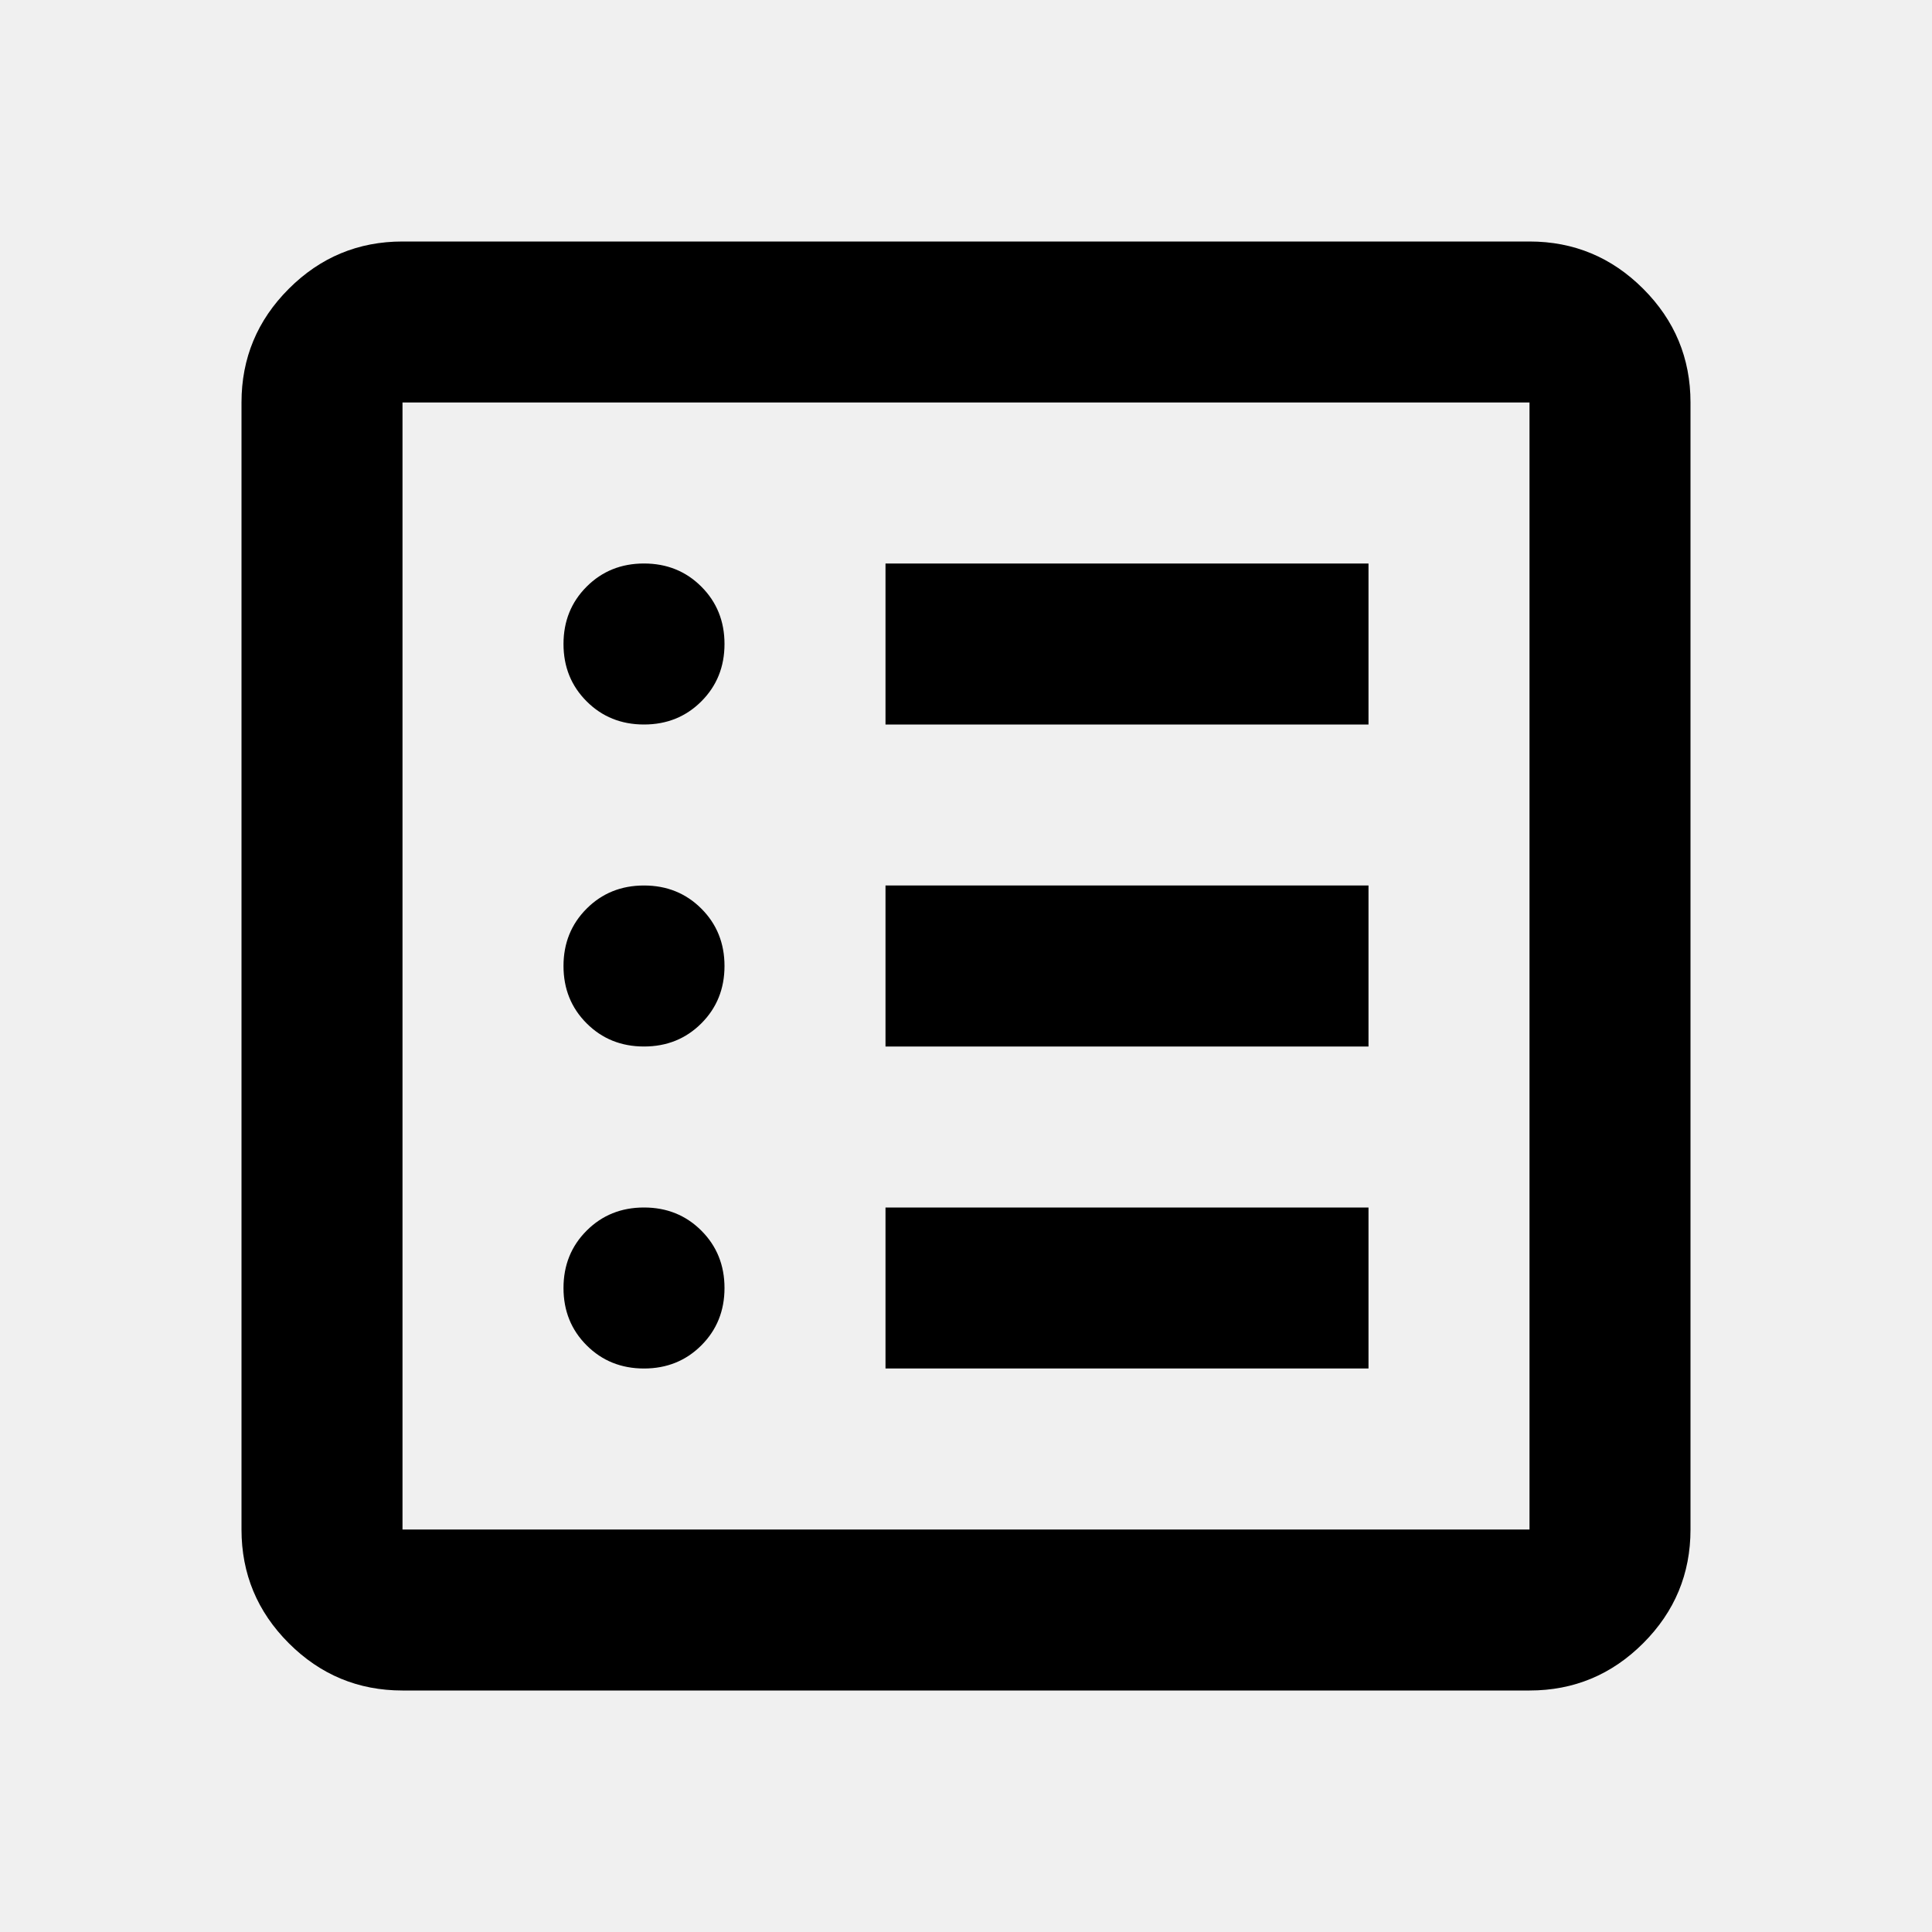
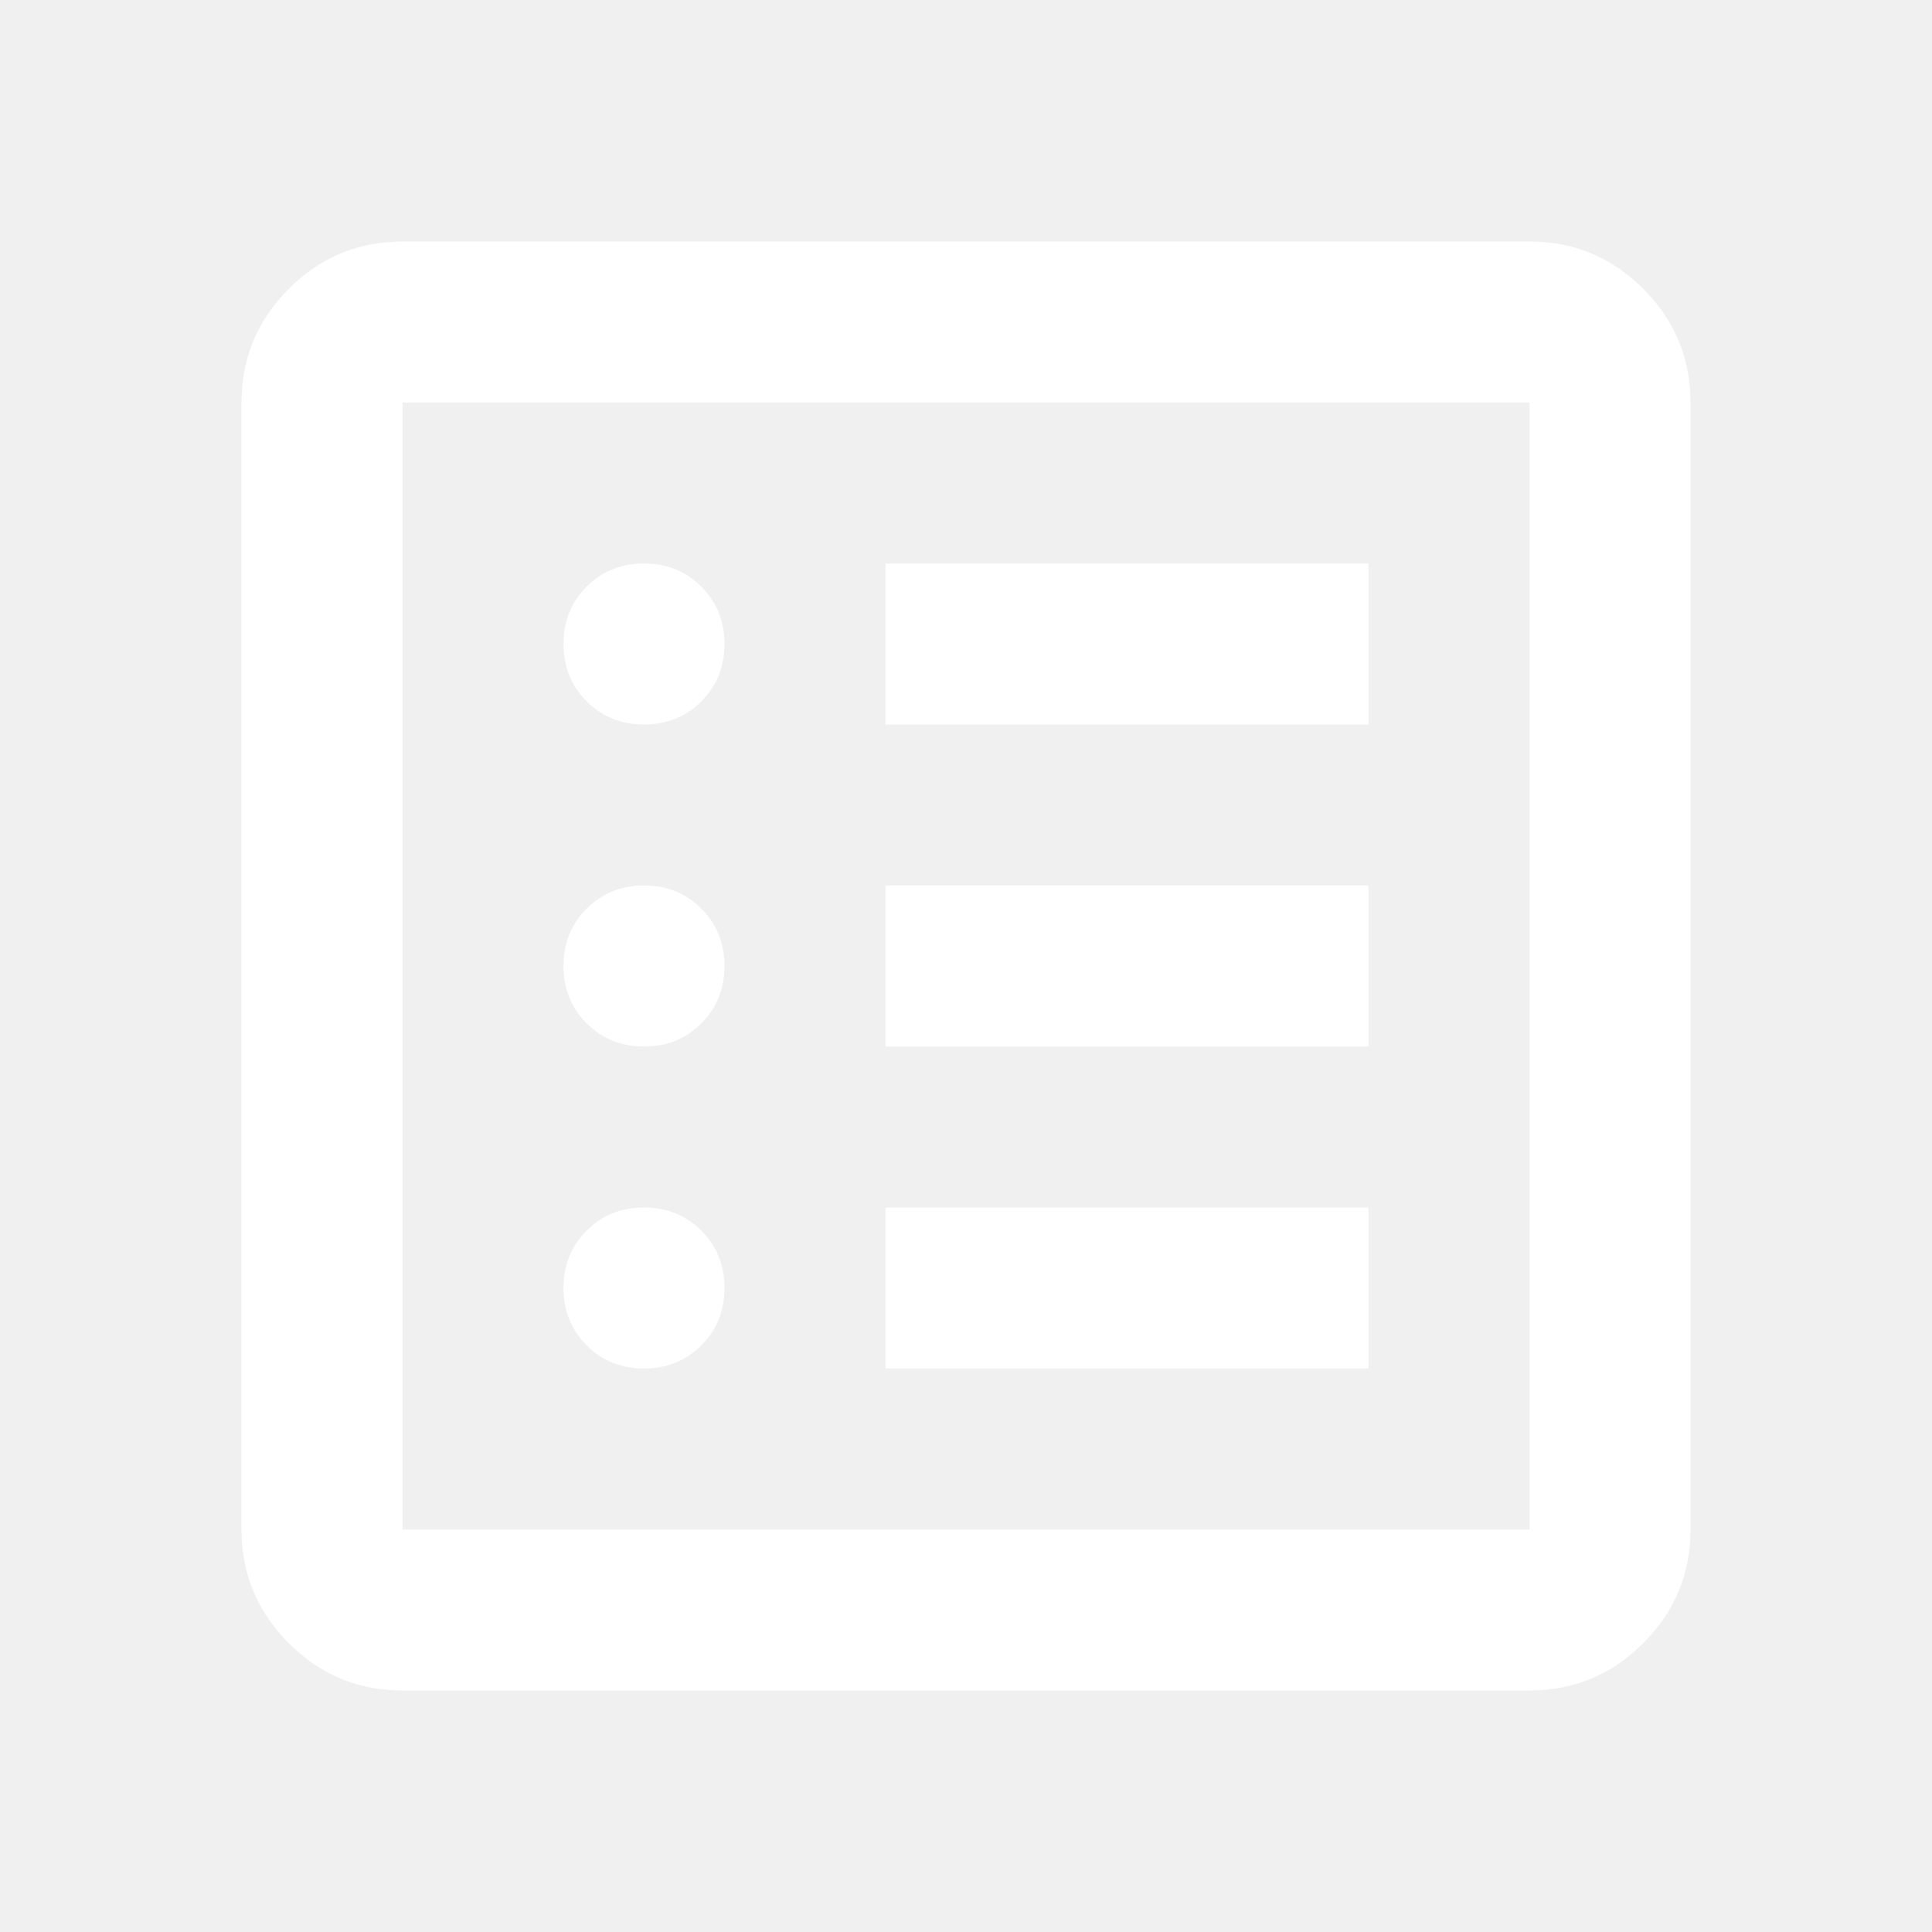
<svg xmlns="http://www.w3.org/2000/svg" height="24" viewBox="0 -960 960 960" width="24">
-   <path d="M320-280q17 0 28.5-11.5T360-320q0-17-11.5-28.5T320-360q-17 0-28.5 11.5T280-320q0 17 11.5 28.5T320-280Zm0-160q17 0 28.5-11.5T360-480q0-17-11.5-28.5T320-520q-17 0-28.5 11.5T280-480q0 17 11.5 28.5T320-440Zm0-160q17 0 28.5-11.5T360-640q0-17-11.5-28.5T320-680q-17 0-28.5 11.5T280-640q0 17 11.5 28.5T320-600Zm120 320h240v-80H440v80Zm0-160h240v-80H440v80Zm0-160h240v-80H440v80ZM200-120q-33 0-56.5-23.5T120-200v-560q0-33 23.5-56.5T200-840h560q33 0 56.5 23.5T840-760v560q0 33-23.5 56.5T760-120H200Zm0-80h560v-560H200v560Zm0-560v560-560Z" />
+   <path fill="#fff" d="M320-280q17 0 28.5-11.5T360-320q0-17-11.5-28.5T320-360q-17 0-28.5 11.5T280-320q0 17 11.5 28.5T320-280Zm0-160q17 0 28.5-11.5T360-480q0-17-11.5-28.5T320-520q-17 0-28.5 11.5T280-480q0 17 11.5 28.5T320-440Zm0-160q17 0 28.5-11.5T360-640q0-17-11.5-28.5T320-680q-17 0-28.5 11.5T280-640q0 17 11.5 28.5T320-600Zm120 320h240v-80H440v80Zm0-160h240v-80H440v80Zm0-160h240v-80H440v80ZM200-120q-33 0-56.5-23.5T120-200v-560q0-33 23.5-56.5T200-840h560q33 0 56.5 23.5T840-760v560q0 33-23.5 56.5T760-120H200Zm0-80h560v-560H200v560Zm0-560v560-560Z" />
</svg>
